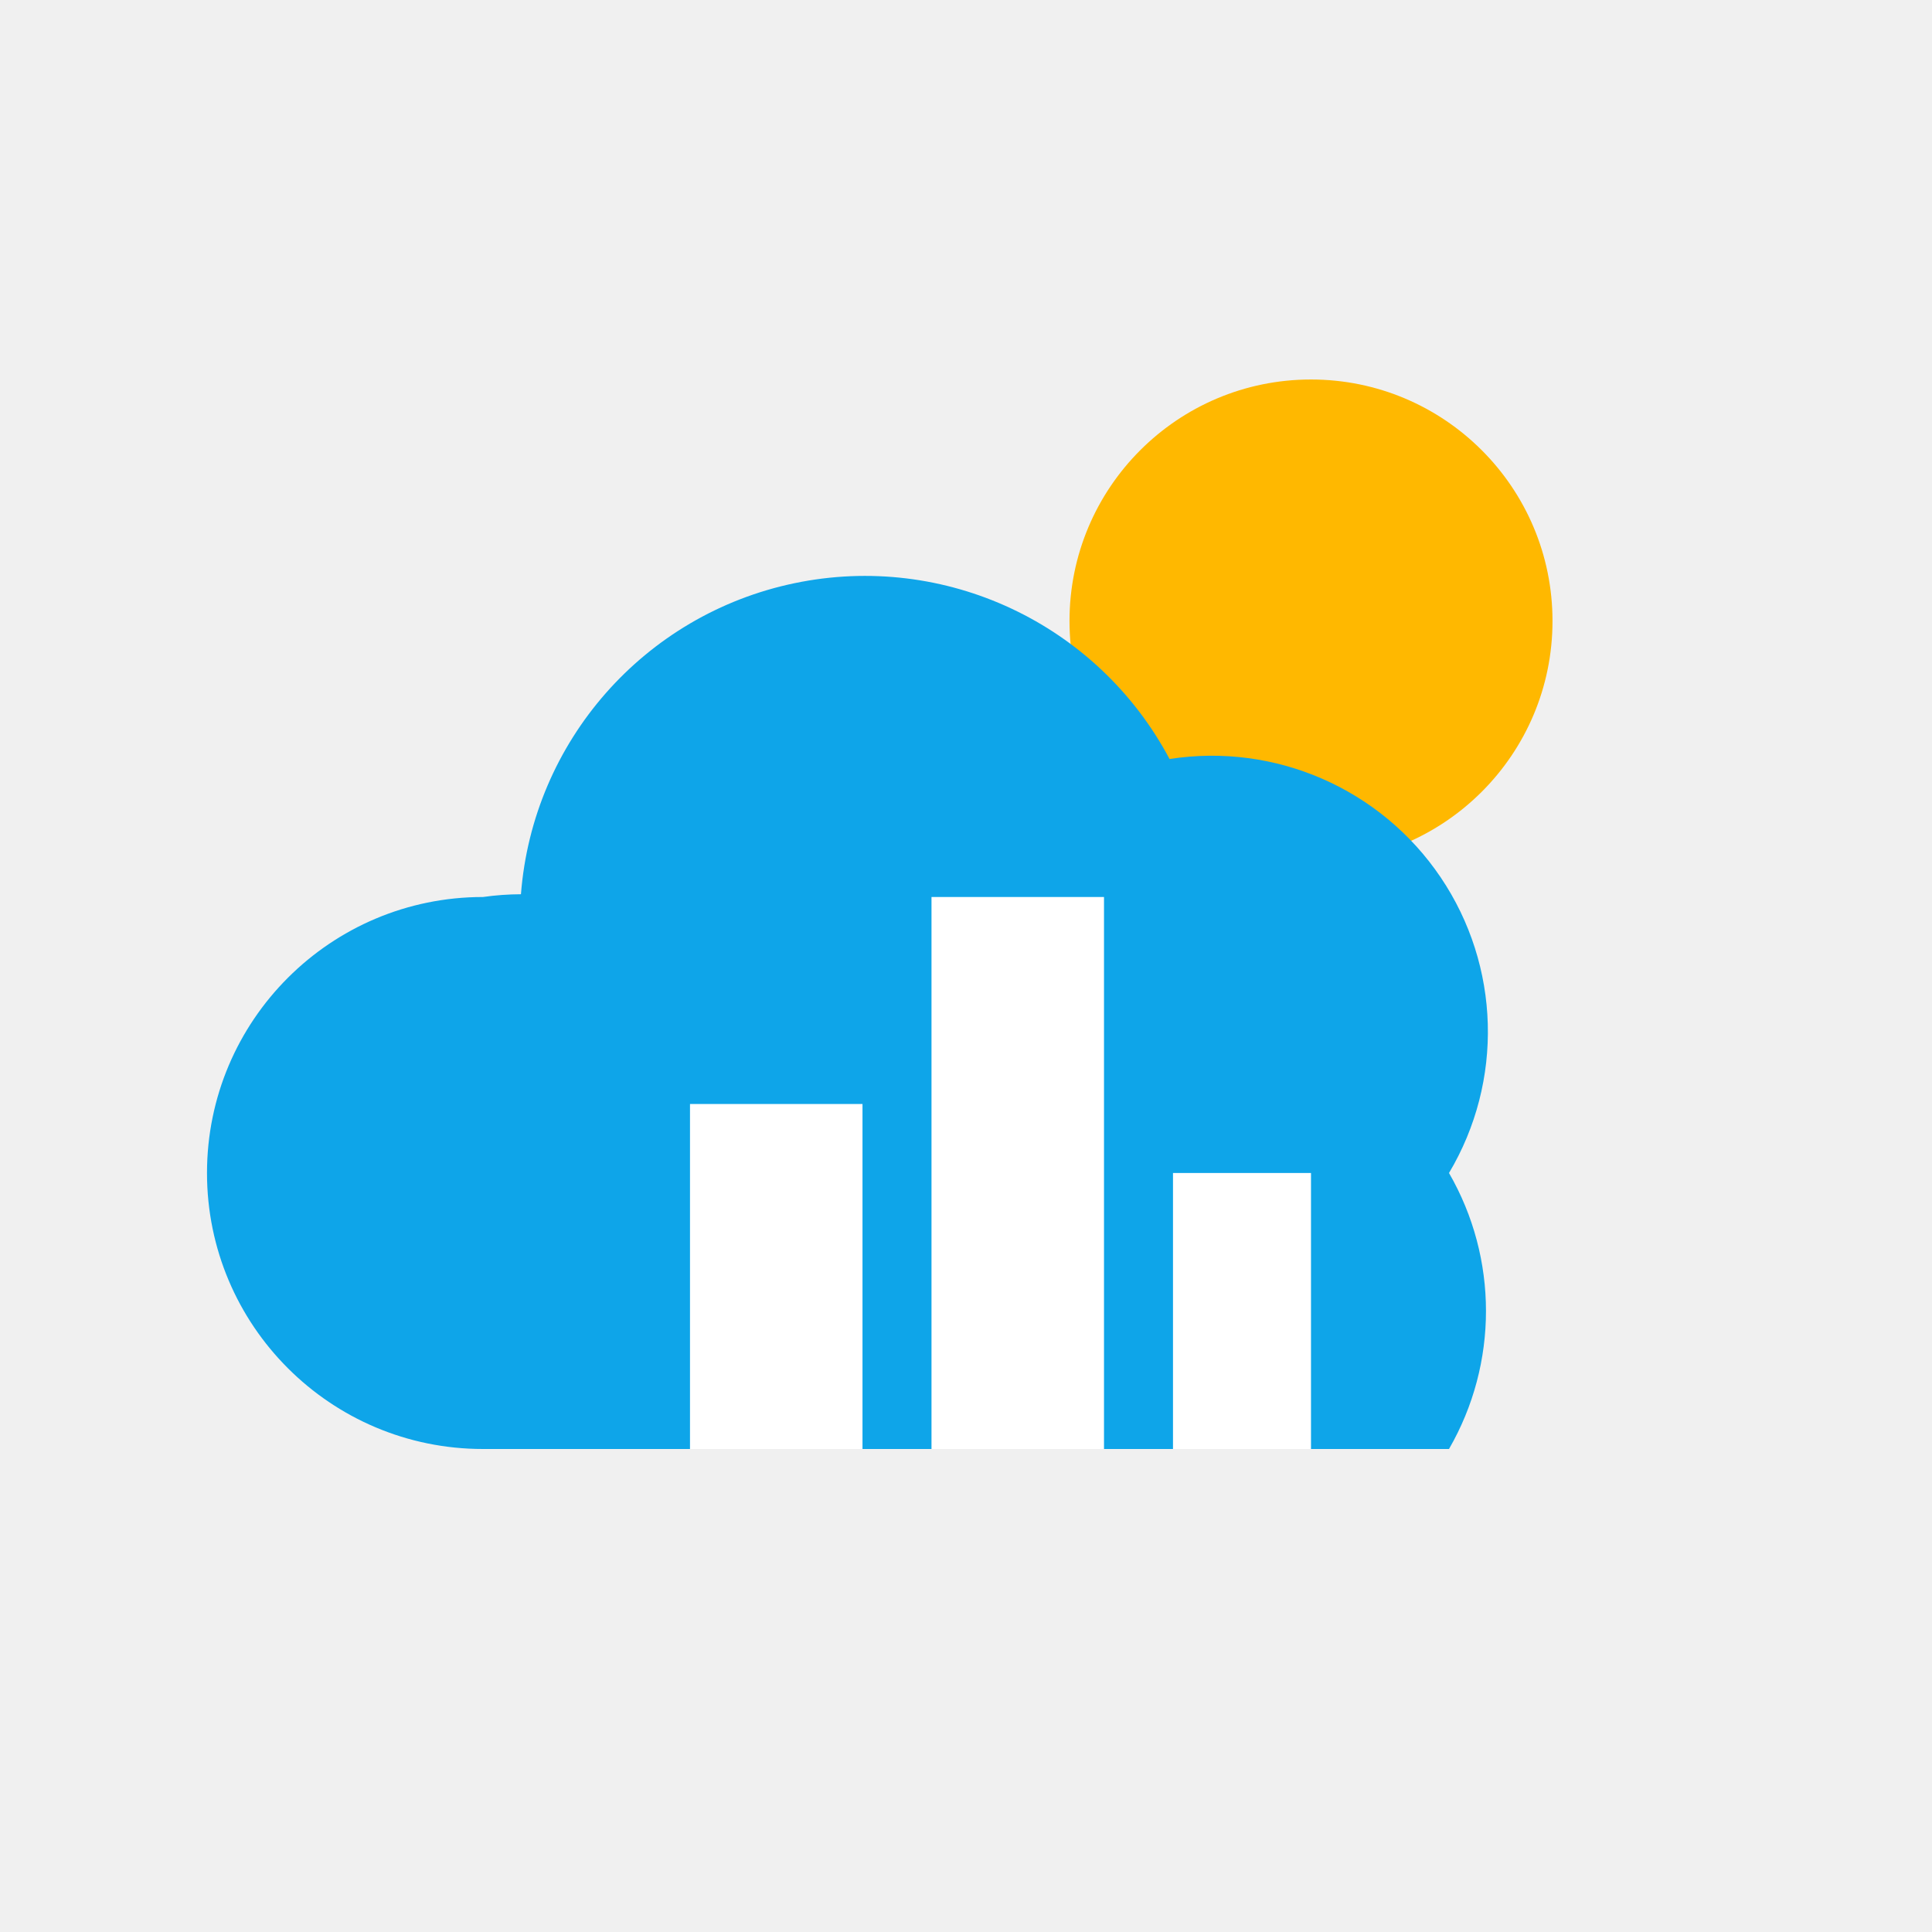
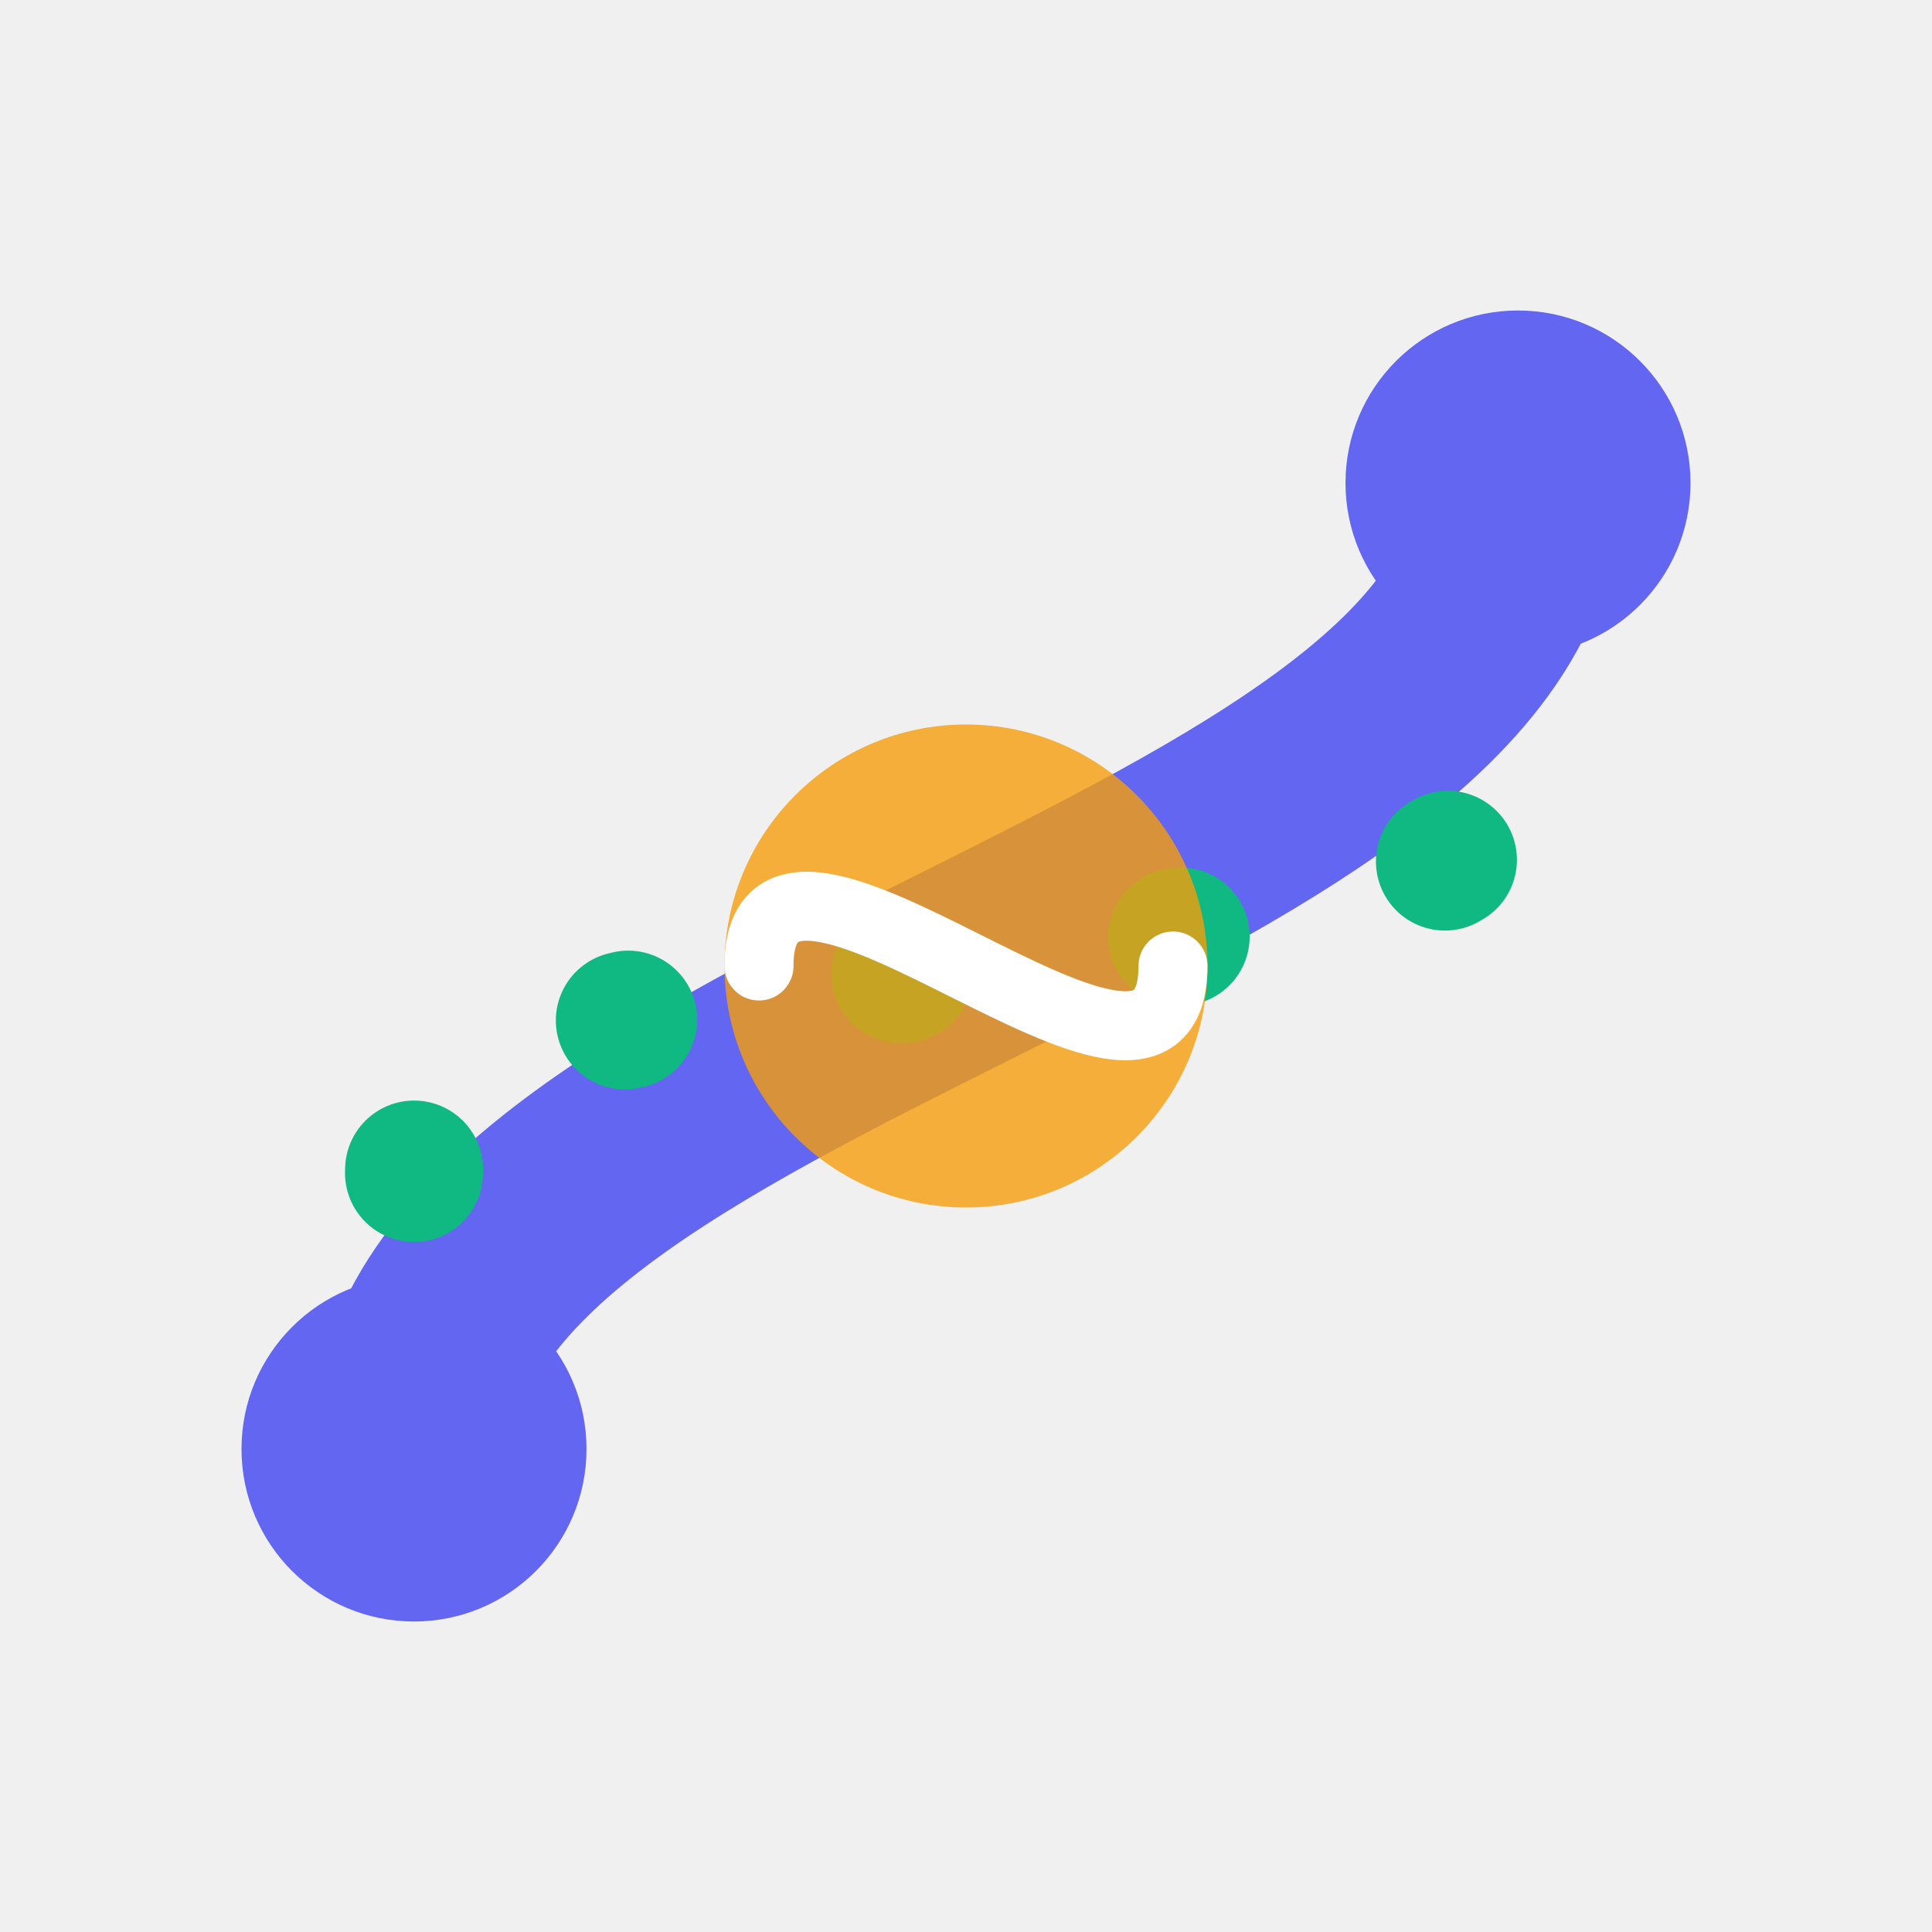
<svg xmlns="http://www.w3.org/2000/svg" viewBox="0 0 56 56" width="56" height="56">
-   <circle cx="38" cy="18" r="7" fill="#FFB800" />
-   <path d="M42 42H14a8 8 0 0 1 0-16 8 8 0 0 1 1.1-.08 10 10 0 0 1 18.8-3.92A8 8 0 0 1 42 34a8 8 0 0 1 0 8z" fill="#0EA5E9" />
-   <path d="M20 42V32h5v10h-5zm7-16h5v16h-5V26zm7 8h4v8h-4v-8z" fill="#FFFFFF" />
+   <path d="M12 42C12 30 44 26 44 14" stroke="#6366F1" stroke-width="6" stroke-linecap="round" fill="none" />
+   <path d="M12 34C12 26 44 30 44 22" stroke="#10B981" stroke-width="4" stroke-linecap="round" stroke-dasharray="0.1 8" fill="none" />
+   <circle cx="12" cy="42" r="5" fill="#6366F1" />
+   <circle cx="44" cy="14" r="5" fill="#6366F1" />
+   <circle cx="28" cy="28" r="7" fill="#F59E0B" opacity="0.8" />
+   <path d="M22 28C22 22 34 34 34 28" stroke="#FFFFFF" stroke-width="2" stroke-linecap="round" fill="none" />
</svg>
